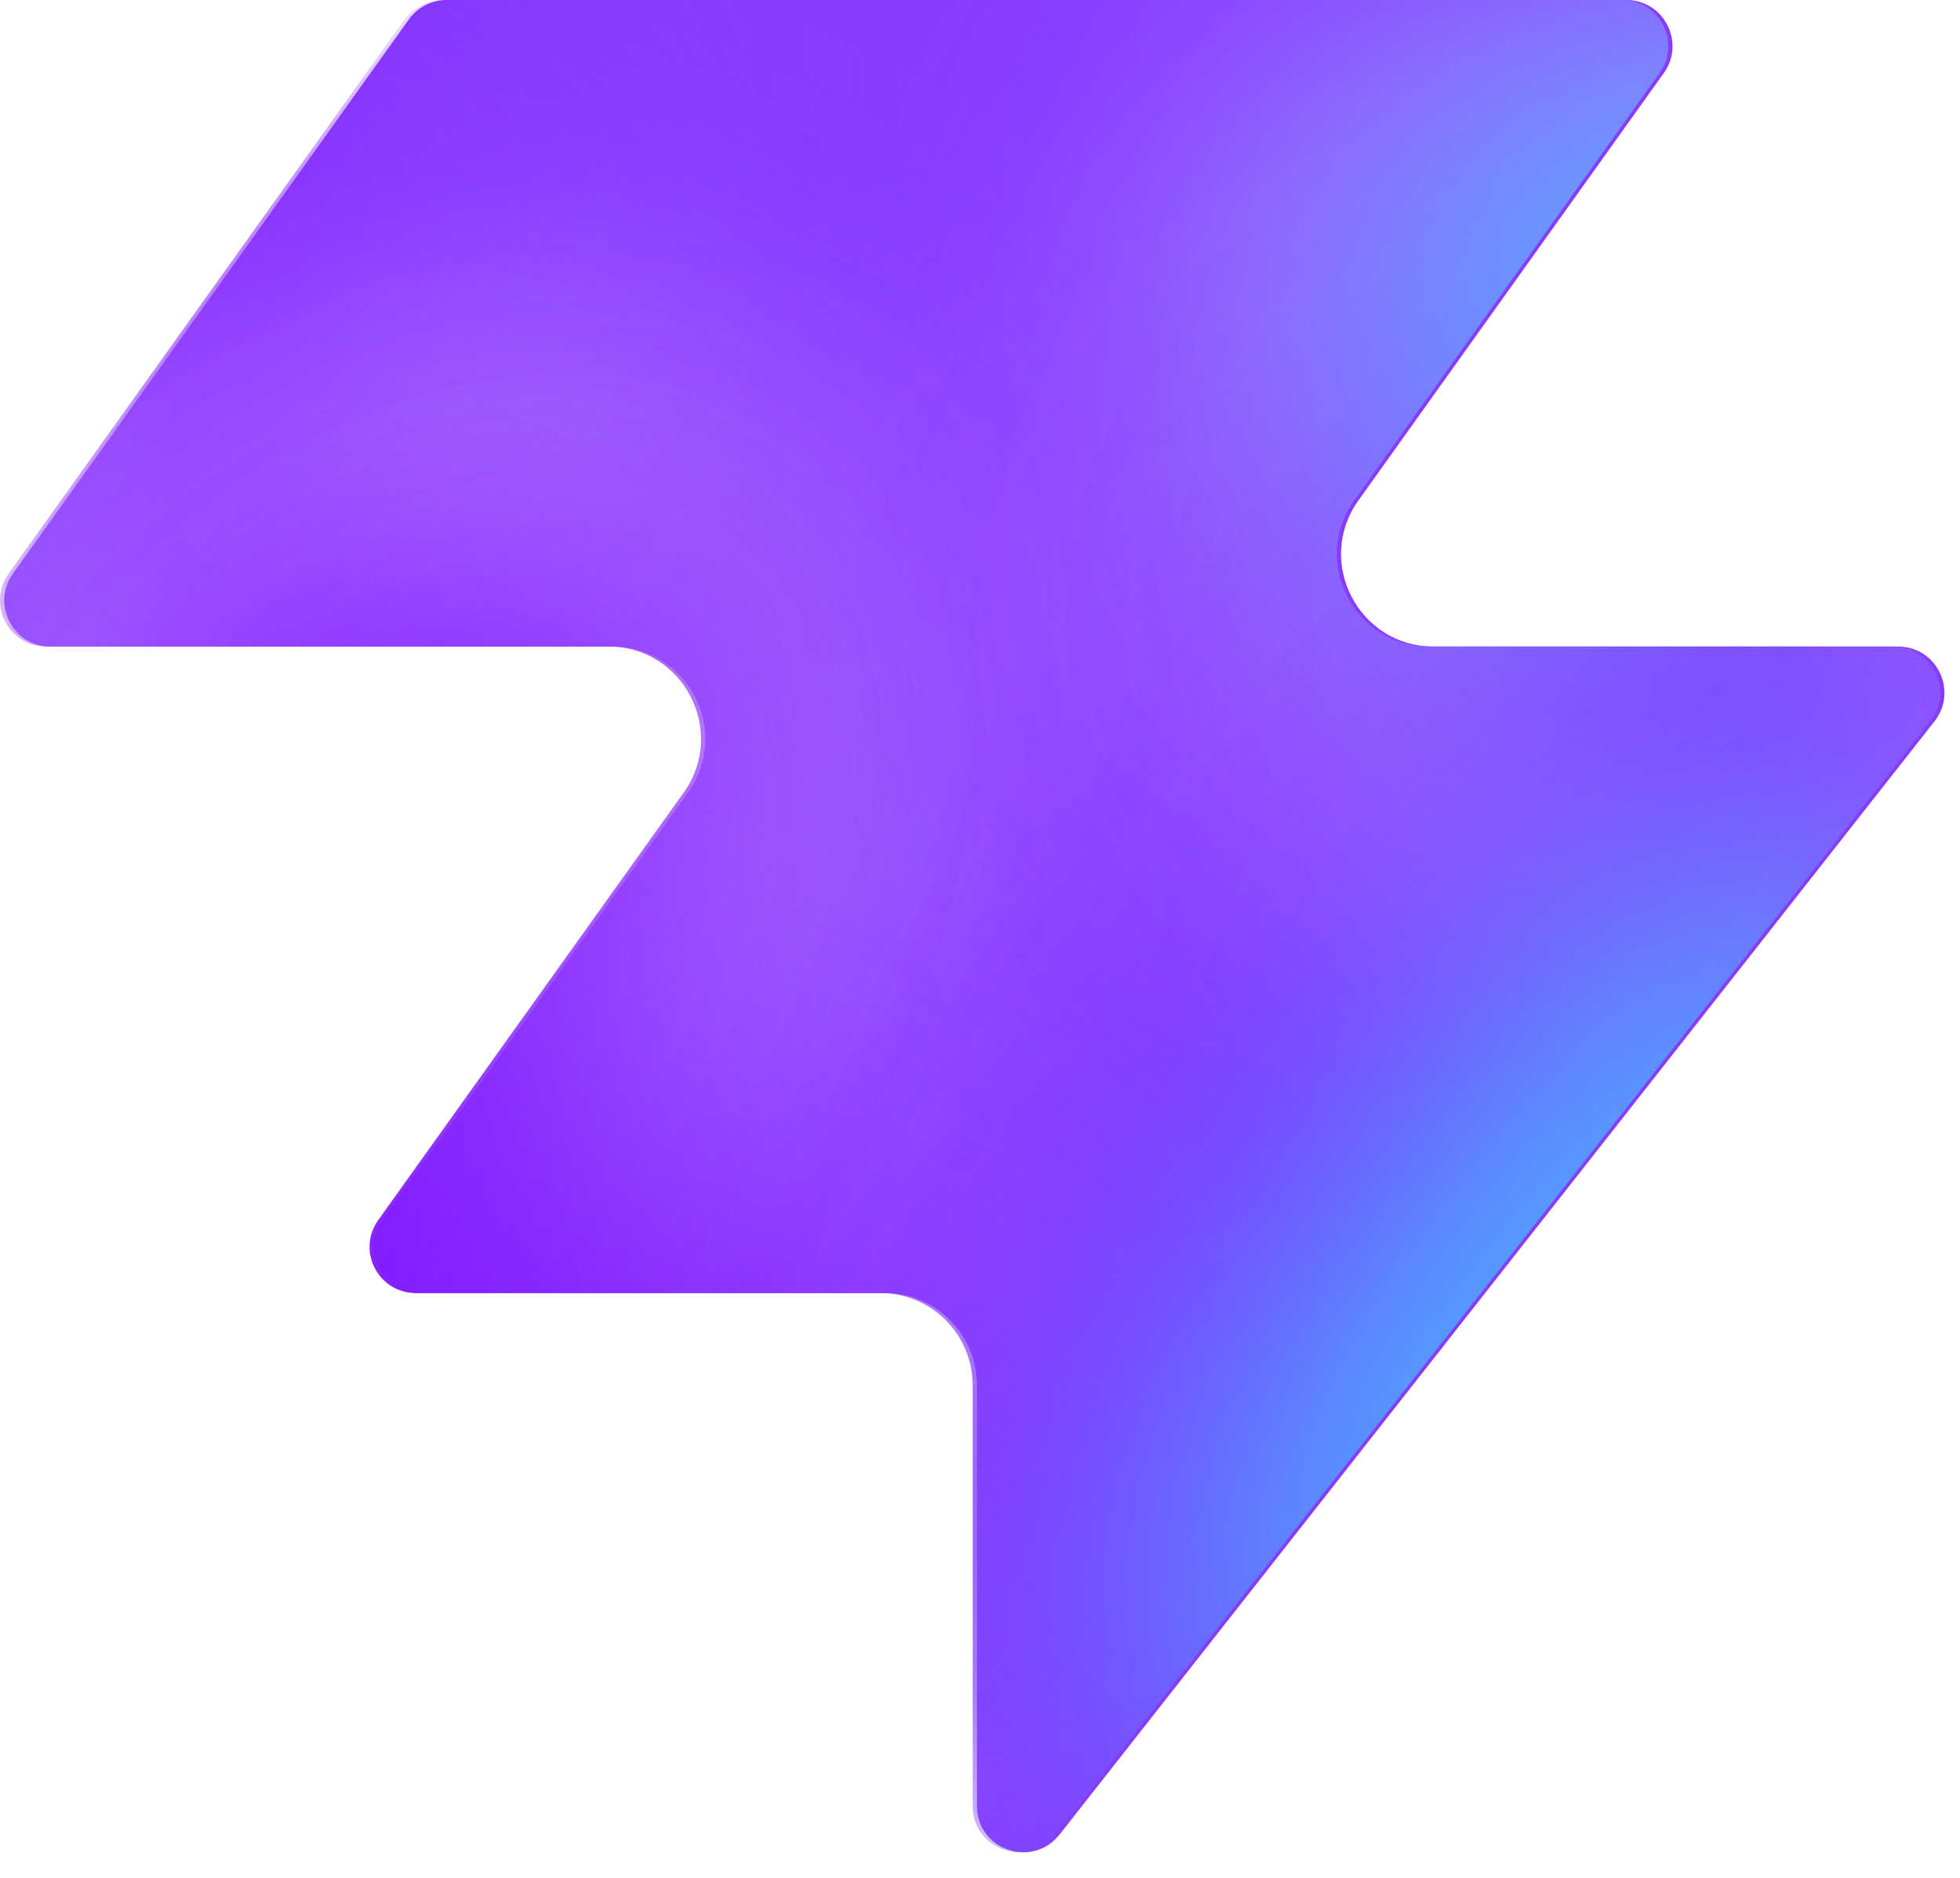
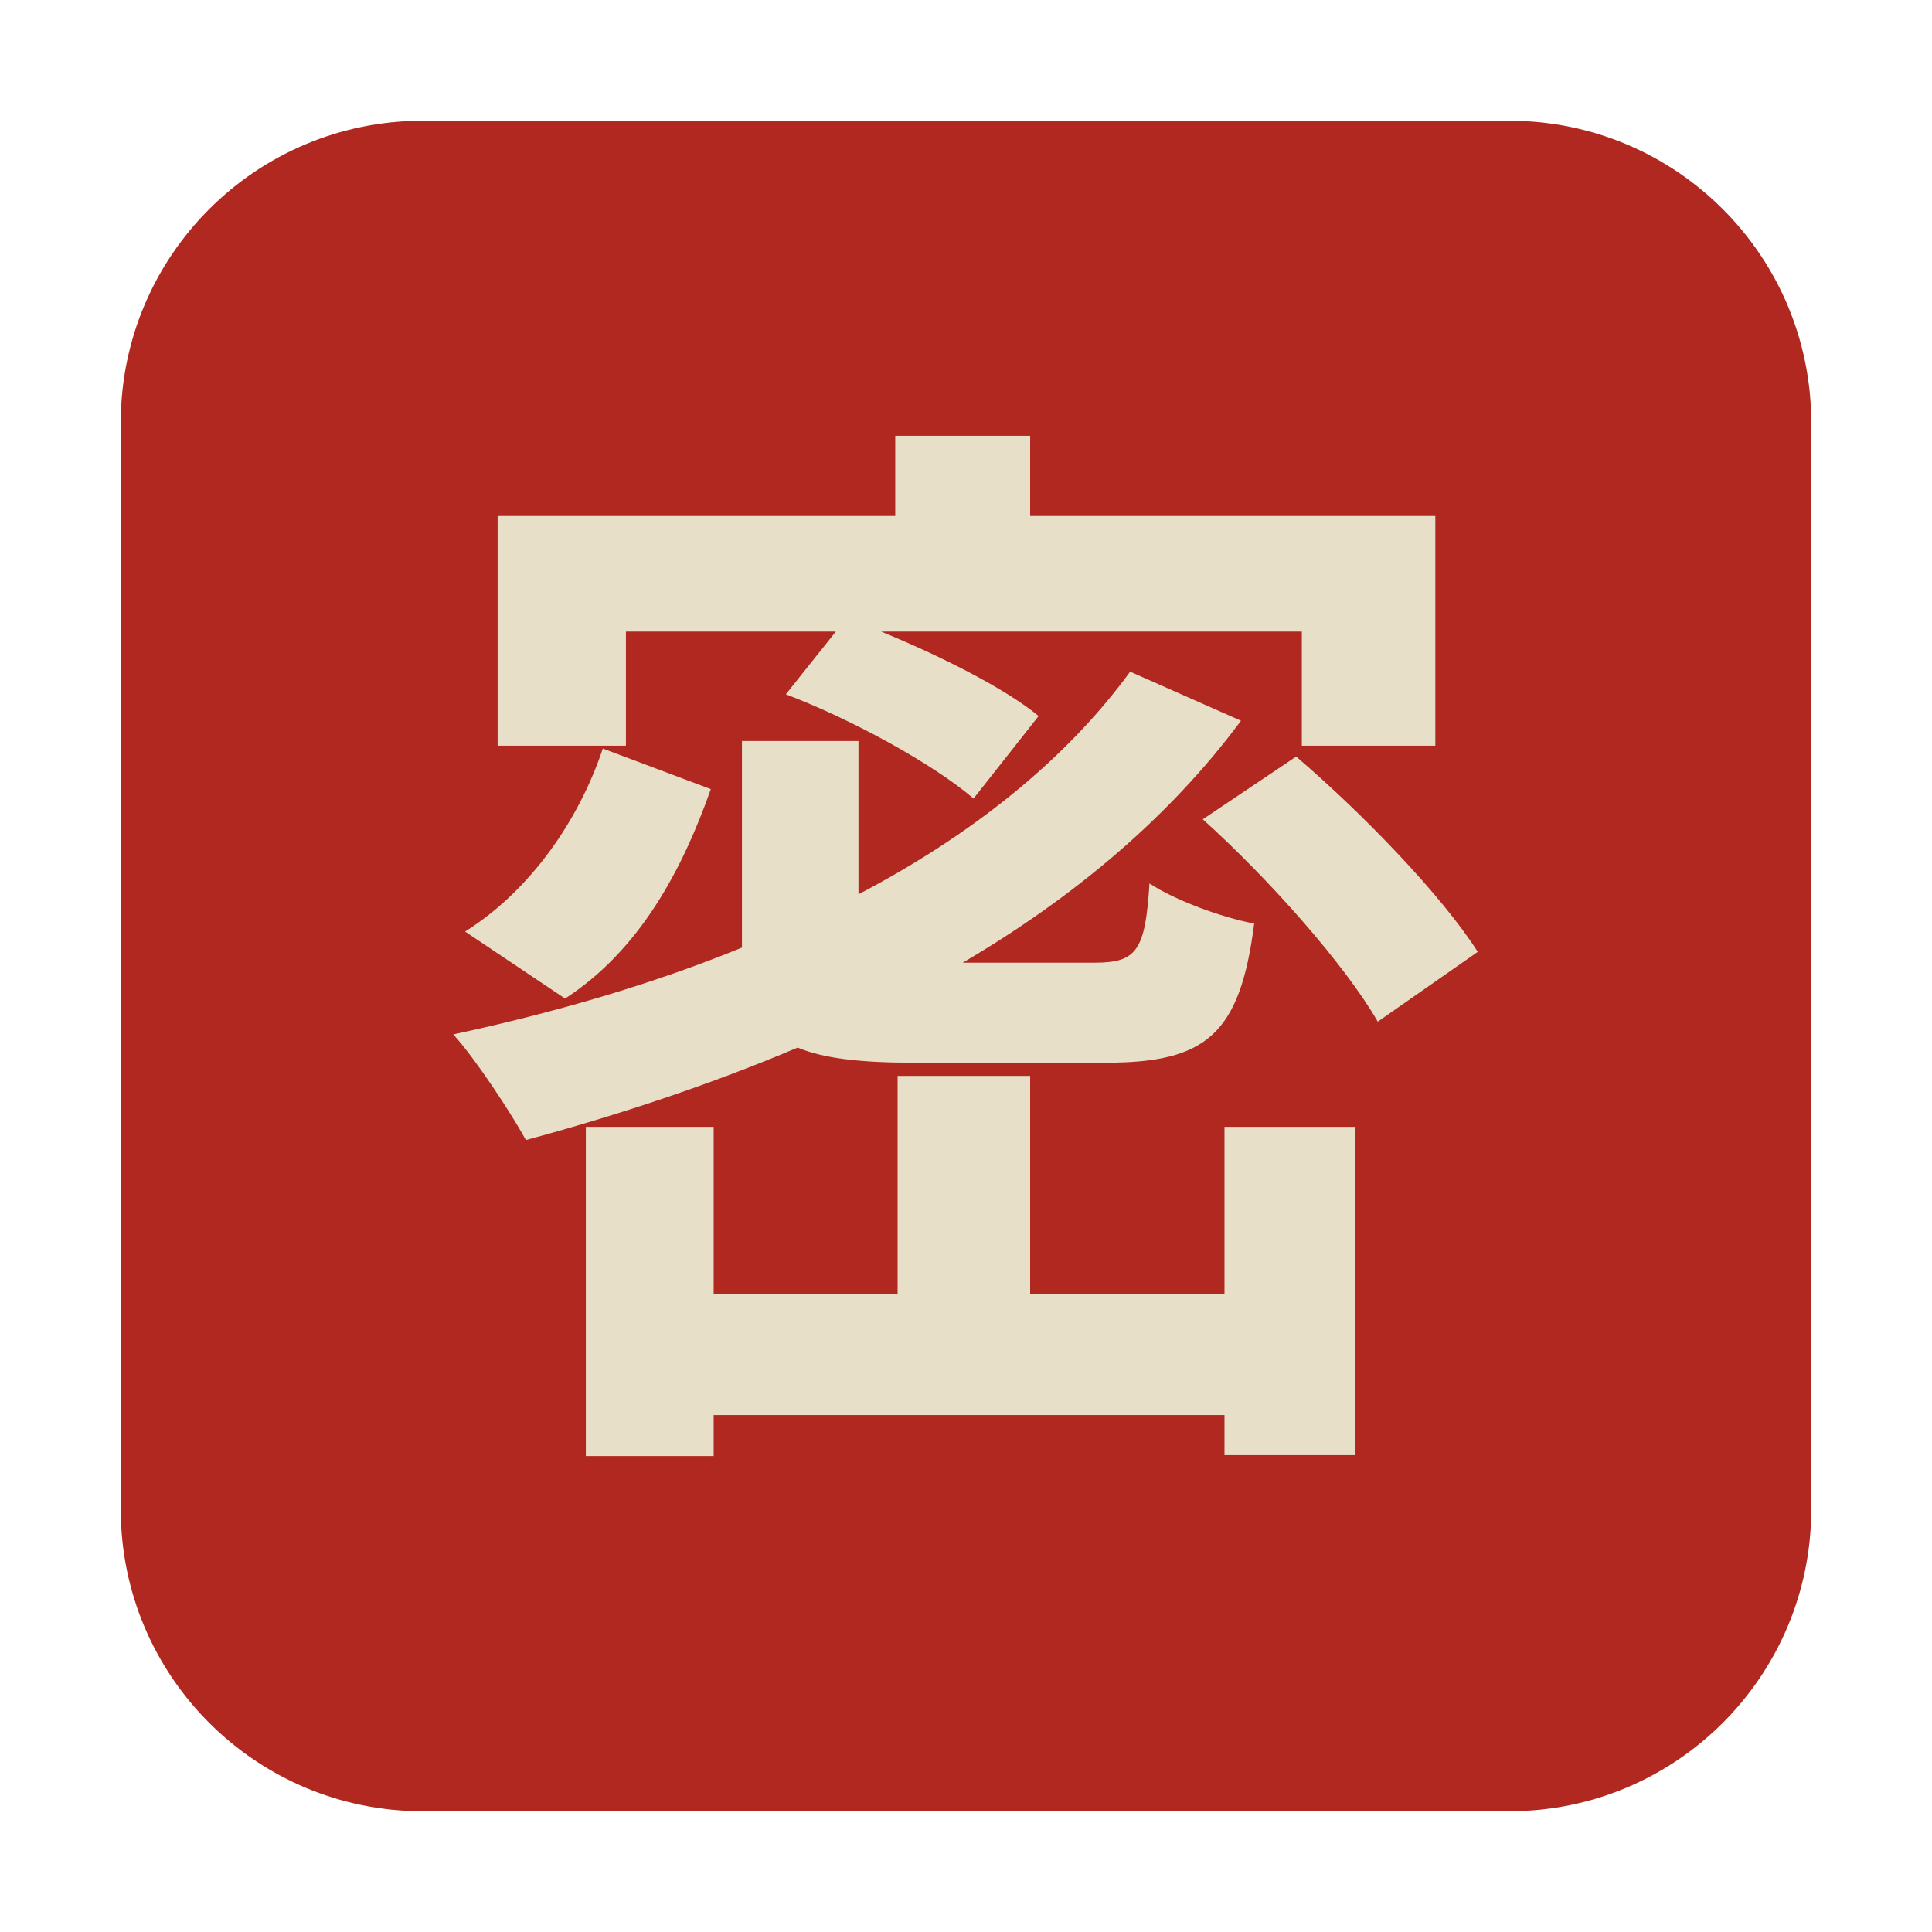
- <svg xmlns="http://www.w3.org/2000/svg" width="48" height="46" fill="none" viewBox="0 0 48 46">
-   <path fill="#863bff" d="M25.946 44.938c-.664.845-2.021.375-2.021-.698V33.937a2.26 2.26 0 0 0-2.262-2.262H10.287c-.92 0-1.456-1.04-.92-1.788l7.48-10.471c1.07-1.497 0-3.578-1.842-3.578H1.237c-.92 0-1.456-1.04-.92-1.788L10.013.474c.214-.297.556-.474.92-.474h28.894c.92 0 1.456 1.04.92 1.788l-7.48 10.471c-1.07 1.498 0 3.579 1.842 3.579h11.377c.943 0 1.473 1.088.89 1.83L25.947 44.94z" style="fill:#863bff;fill:color(display-p3 .525 .23 1);fill-opacity:1" />
-   <mask id="a" width="48" height="46" x="0" y="0" maskUnits="userSpaceOnUse" style="mask-type:alpha">
-     <path fill="#000" d="M25.842 44.938c-.664.844-2.021.375-2.021-.698V33.937a2.26 2.26 0 0 0-2.262-2.262H10.183c-.92 0-1.456-1.04-.92-1.788l7.48-10.471c1.07-1.498 0-3.579-1.842-3.579H1.133c-.92 0-1.456-1.04-.92-1.787L9.91.473c.214-.297.556-.474.92-.474h28.894c.92 0 1.456 1.04.92 1.788l-7.48 10.471c-1.07 1.498 0 3.578 1.842 3.578h11.377c.943 0 1.473 1.088.89 1.832L25.843 44.94z" style="fill:#000;fill-opacity:1" />
-   </mask>
-   <g mask="url(#a)">
-     <g filter="url(#b)">
-       <ellipse cx="5.508" cy="14.704" fill="#ede6ff" rx="5.508" ry="14.704" style="fill:#ede6ff;fill:color(display-p3 .927 .903 1);fill-opacity:1" transform="matrix(.00324 1 1 -.00324 -4.47 31.516)" />
-     </g>
-     <g filter="url(#c)">
-       <ellipse cx="10.399" cy="29.851" fill="#ede6ff" rx="10.399" ry="29.851" style="fill:#ede6ff;fill:color(display-p3 .927 .903 1);fill-opacity:1" transform="matrix(.00324 1 1 -.00324 -39.328 7.883)" />
-     </g>
-     <g filter="url(#d)">
-       <ellipse cx="5.508" cy="30.487" fill="#7e14ff" rx="5.508" ry="30.487" style="fill:#7e14ff;fill:color(display-p3 .492 .077 1);fill-opacity:1" transform="rotate(89.814 -25.913 -14.639)scale(1 -1)" />
-     </g>
-     <g filter="url(#e)">
-       <ellipse cx="5.508" cy="30.599" fill="#7e14ff" rx="5.508" ry="30.599" style="fill:#7e14ff;fill:color(display-p3 .492 .077 1);fill-opacity:1" transform="rotate(89.814 -32.644 -3.334)scale(1 -1)" />
-     </g>
-     <g filter="url(#f)">
-       <ellipse cx="5.508" cy="30.599" fill="#7e14ff" rx="5.508" ry="30.599" style="fill:#7e14ff;fill:color(display-p3 .492 .077 1);fill-opacity:1" transform="matrix(.00324 1 1 -.00324 -34.34 30.47)" />
-     </g>
-     <g filter="url(#g)">
-       <ellipse cx="14.072" cy="22.078" fill="#ede6ff" rx="14.072" ry="22.078" style="fill:#ede6ff;fill:color(display-p3 .927 .903 1);fill-opacity:1" transform="rotate(93.35 24.506 48.493)scale(-1 1)" />
-     </g>
-     <g filter="url(#h)">
-       <ellipse cx="3.47" cy="21.501" fill="#7e14ff" rx="3.47" ry="21.501" style="fill:#7e14ff;fill:color(display-p3 .492 .077 1);fill-opacity:1" transform="rotate(89.009 28.708 47.59)scale(-1 1)" />
-     </g>
-     <g filter="url(#i)">
-       <ellipse cx="3.47" cy="21.501" fill="#7e14ff" rx="3.47" ry="21.501" style="fill:#7e14ff;fill:color(display-p3 .492 .077 1);fill-opacity:1" transform="rotate(89.009 28.708 47.59)scale(-1 1)" />
-     </g>
-     <g filter="url(#j)">
-       <ellipse cx=".387" cy="8.972" fill="#7e14ff" rx="4.407" ry="29.108" style="fill:#7e14ff;fill:color(display-p3 .492 .077 1);fill-opacity:1" transform="rotate(39.51 .387 8.972)" />
-     </g>
-     <g filter="url(#k)">
-       <ellipse cx="47.523" cy="-6.092" fill="#7e14ff" rx="4.407" ry="29.108" style="fill:#7e14ff;fill:color(display-p3 .492 .077 1);fill-opacity:1" transform="rotate(37.892 47.523 -6.092)" />
-     </g>
-     <g filter="url(#l)">
-       <ellipse cx="41.412" cy="6.333" fill="#47bfff" rx="5.971" ry="9.665" style="fill:#47bfff;fill:color(display-p3 .28 .748 1);fill-opacity:1" transform="rotate(37.892 41.412 6.333)" />
-     </g>
-     <g filter="url(#m)">
-       <ellipse cx="-1.879" cy="38.332" fill="#7e14ff" rx="4.407" ry="29.108" style="fill:#7e14ff;fill:color(display-p3 .492 .077 1);fill-opacity:1" transform="rotate(37.892 -1.88 38.332)" />
-     </g>
-     <g filter="url(#n)">
-       <ellipse cx="-1.879" cy="38.332" fill="#7e14ff" rx="4.407" ry="29.108" style="fill:#7e14ff;fill:color(display-p3 .492 .077 1);fill-opacity:1" transform="rotate(37.892 -1.88 38.332)" />
-     </g>
-     <g filter="url(#o)">
-       <ellipse cx="35.651" cy="29.907" fill="#7e14ff" rx="4.407" ry="29.108" style="fill:#7e14ff;fill:color(display-p3 .492 .077 1);fill-opacity:1" transform="rotate(37.892 35.651 29.907)" />
-     </g>
-     <g filter="url(#p)">
-       <ellipse cx="38.418" cy="32.4" fill="#47bfff" rx="5.971" ry="15.297" style="fill:#47bfff;fill:color(display-p3 .28 .748 1);fill-opacity:1" transform="rotate(37.892 38.418 32.4)" />
-     </g>
-   </g>
-   <defs>
-     <filter id="b" width="60.045" height="41.654" x="-19.77" y="16.149" color-interpolation-filters="sRGB" filterUnits="userSpaceOnUse">
-       <feFlood flood-opacity="0" result="BackgroundImageFix" />
-       <feBlend in="SourceGraphic" in2="BackgroundImageFix" result="shape" />
-       <feGaussianBlur result="effect1_foregroundBlur_2002_17158" stdDeviation="7.659" />
-     </filter>
-     <filter id="c" width="90.34" height="51.437" x="-54.613" y="-7.533" color-interpolation-filters="sRGB" filterUnits="userSpaceOnUse">
-       <feFlood flood-opacity="0" result="BackgroundImageFix" />
-       <feBlend in="SourceGraphic" in2="BackgroundImageFix" result="shape" />
-       <feGaussianBlur result="effect1_foregroundBlur_2002_17158" stdDeviation="7.659" />
-     </filter>
-     <filter id="d" width="79.355" height="29.4" x="-49.64" y="2.03" color-interpolation-filters="sRGB" filterUnits="userSpaceOnUse">
-       <feFlood flood-opacity="0" result="BackgroundImageFix" />
-       <feBlend in="SourceGraphic" in2="BackgroundImageFix" result="shape" />
-       <feGaussianBlur result="effect1_foregroundBlur_2002_17158" stdDeviation="4.596" />
-     </filter>
-     <filter id="e" width="79.579" height="29.4" x="-45.045" y="20.029" color-interpolation-filters="sRGB" filterUnits="userSpaceOnUse">
-       <feFlood flood-opacity="0" result="BackgroundImageFix" />
-       <feBlend in="SourceGraphic" in2="BackgroundImageFix" result="shape" />
-       <feGaussianBlur result="effect1_foregroundBlur_2002_17158" stdDeviation="4.596" />
-     </filter>
-     <filter id="f" width="79.579" height="29.4" x="-43.513" y="21.178" color-interpolation-filters="sRGB" filterUnits="userSpaceOnUse">
-       <feFlood flood-opacity="0" result="BackgroundImageFix" />
-       <feBlend in="SourceGraphic" in2="BackgroundImageFix" result="shape" />
-       <feGaussianBlur result="effect1_foregroundBlur_2002_17158" stdDeviation="4.596" />
-     </filter>
-     <filter id="g" width="74.749" height="58.852" x="15.756" y="-17.901" color-interpolation-filters="sRGB" filterUnits="userSpaceOnUse">
-       <feFlood flood-opacity="0" result="BackgroundImageFix" />
-       <feBlend in="SourceGraphic" in2="BackgroundImageFix" result="shape" />
-       <feGaussianBlur result="effect1_foregroundBlur_2002_17158" stdDeviation="7.659" />
-     </filter>
-     <filter id="h" width="61.377" height="25.362" x="23.548" y="2.284" color-interpolation-filters="sRGB" filterUnits="userSpaceOnUse">
-       <feFlood flood-opacity="0" result="BackgroundImageFix" />
-       <feBlend in="SourceGraphic" in2="BackgroundImageFix" result="shape" />
-       <feGaussianBlur result="effect1_foregroundBlur_2002_17158" stdDeviation="4.596" />
-     </filter>
-     <filter id="i" width="61.377" height="25.362" x="23.548" y="2.284" color-interpolation-filters="sRGB" filterUnits="userSpaceOnUse">
-       <feFlood flood-opacity="0" result="BackgroundImageFix" />
-       <feBlend in="SourceGraphic" in2="BackgroundImageFix" result="shape" />
-       <feGaussianBlur result="effect1_foregroundBlur_2002_17158" stdDeviation="4.596" />
-     </filter>
-     <filter id="j" width="56.045" height="63.649" x="-27.636" y="-22.853" color-interpolation-filters="sRGB" filterUnits="userSpaceOnUse">
-       <feFlood flood-opacity="0" result="BackgroundImageFix" />
-       <feBlend in="SourceGraphic" in2="BackgroundImageFix" result="shape" />
-       <feGaussianBlur result="effect1_foregroundBlur_2002_17158" stdDeviation="4.596" />
-     </filter>
-     <filter id="k" width="54.814" height="64.646" x="20.116" y="-38.415" color-interpolation-filters="sRGB" filterUnits="userSpaceOnUse">
-       <feFlood flood-opacity="0" result="BackgroundImageFix" />
-       <feBlend in="SourceGraphic" in2="BackgroundImageFix" result="shape" />
-       <feGaussianBlur result="effect1_foregroundBlur_2002_17158" stdDeviation="4.596" />
-     </filter>
-     <filter id="l" width="33.541" height="35.313" x="24.641" y="-11.323" color-interpolation-filters="sRGB" filterUnits="userSpaceOnUse">
-       <feFlood flood-opacity="0" result="BackgroundImageFix" />
-       <feBlend in="SourceGraphic" in2="BackgroundImageFix" result="shape" />
-       <feGaussianBlur result="effect1_foregroundBlur_2002_17158" stdDeviation="4.596" />
-     </filter>
-     <filter id="m" width="54.814" height="64.646" x="-29.286" y="6.009" color-interpolation-filters="sRGB" filterUnits="userSpaceOnUse">
-       <feFlood flood-opacity="0" result="BackgroundImageFix" />
-       <feBlend in="SourceGraphic" in2="BackgroundImageFix" result="shape" />
-       <feGaussianBlur result="effect1_foregroundBlur_2002_17158" stdDeviation="4.596" />
-     </filter>
-     <filter id="n" width="54.814" height="64.646" x="-29.286" y="6.009" color-interpolation-filters="sRGB" filterUnits="userSpaceOnUse">
-       <feFlood flood-opacity="0" result="BackgroundImageFix" />
-       <feBlend in="SourceGraphic" in2="BackgroundImageFix" result="shape" />
-       <feGaussianBlur result="effect1_foregroundBlur_2002_17158" stdDeviation="4.596" />
-     </filter>
-     <filter id="o" width="54.814" height="64.646" x="8.244" y="-2.416" color-interpolation-filters="sRGB" filterUnits="userSpaceOnUse">
-       <feFlood flood-opacity="0" result="BackgroundImageFix" />
-       <feBlend in="SourceGraphic" in2="BackgroundImageFix" result="shape" />
-       <feGaussianBlur result="effect1_foregroundBlur_2002_17158" stdDeviation="4.596" />
-     </filter>
-     <filter id="p" width="39.409" height="43.623" x="18.713" y="10.588" color-interpolation-filters="sRGB" filterUnits="userSpaceOnUse">
-       <feFlood flood-opacity="0" result="BackgroundImageFix" />
-       <feBlend in="SourceGraphic" in2="BackgroundImageFix" result="shape" />
-       <feGaussianBlur result="effect1_foregroundBlur_2002_17158" stdDeviation="4.596" />
-     </filter>
-   </defs>
+ <svg xmlns="http://www.w3.org/2000/svg" viewBox="0 0 64 64">
+   <rect x="4" y="4" width="56" height="56" rx="10" fill="#B0281F" />
+   <text x="32" y="45" font-size="36" text-anchor="middle" fill="#E8DFC9" font-family="serif" font-weight="900">密</text>
</svg>
